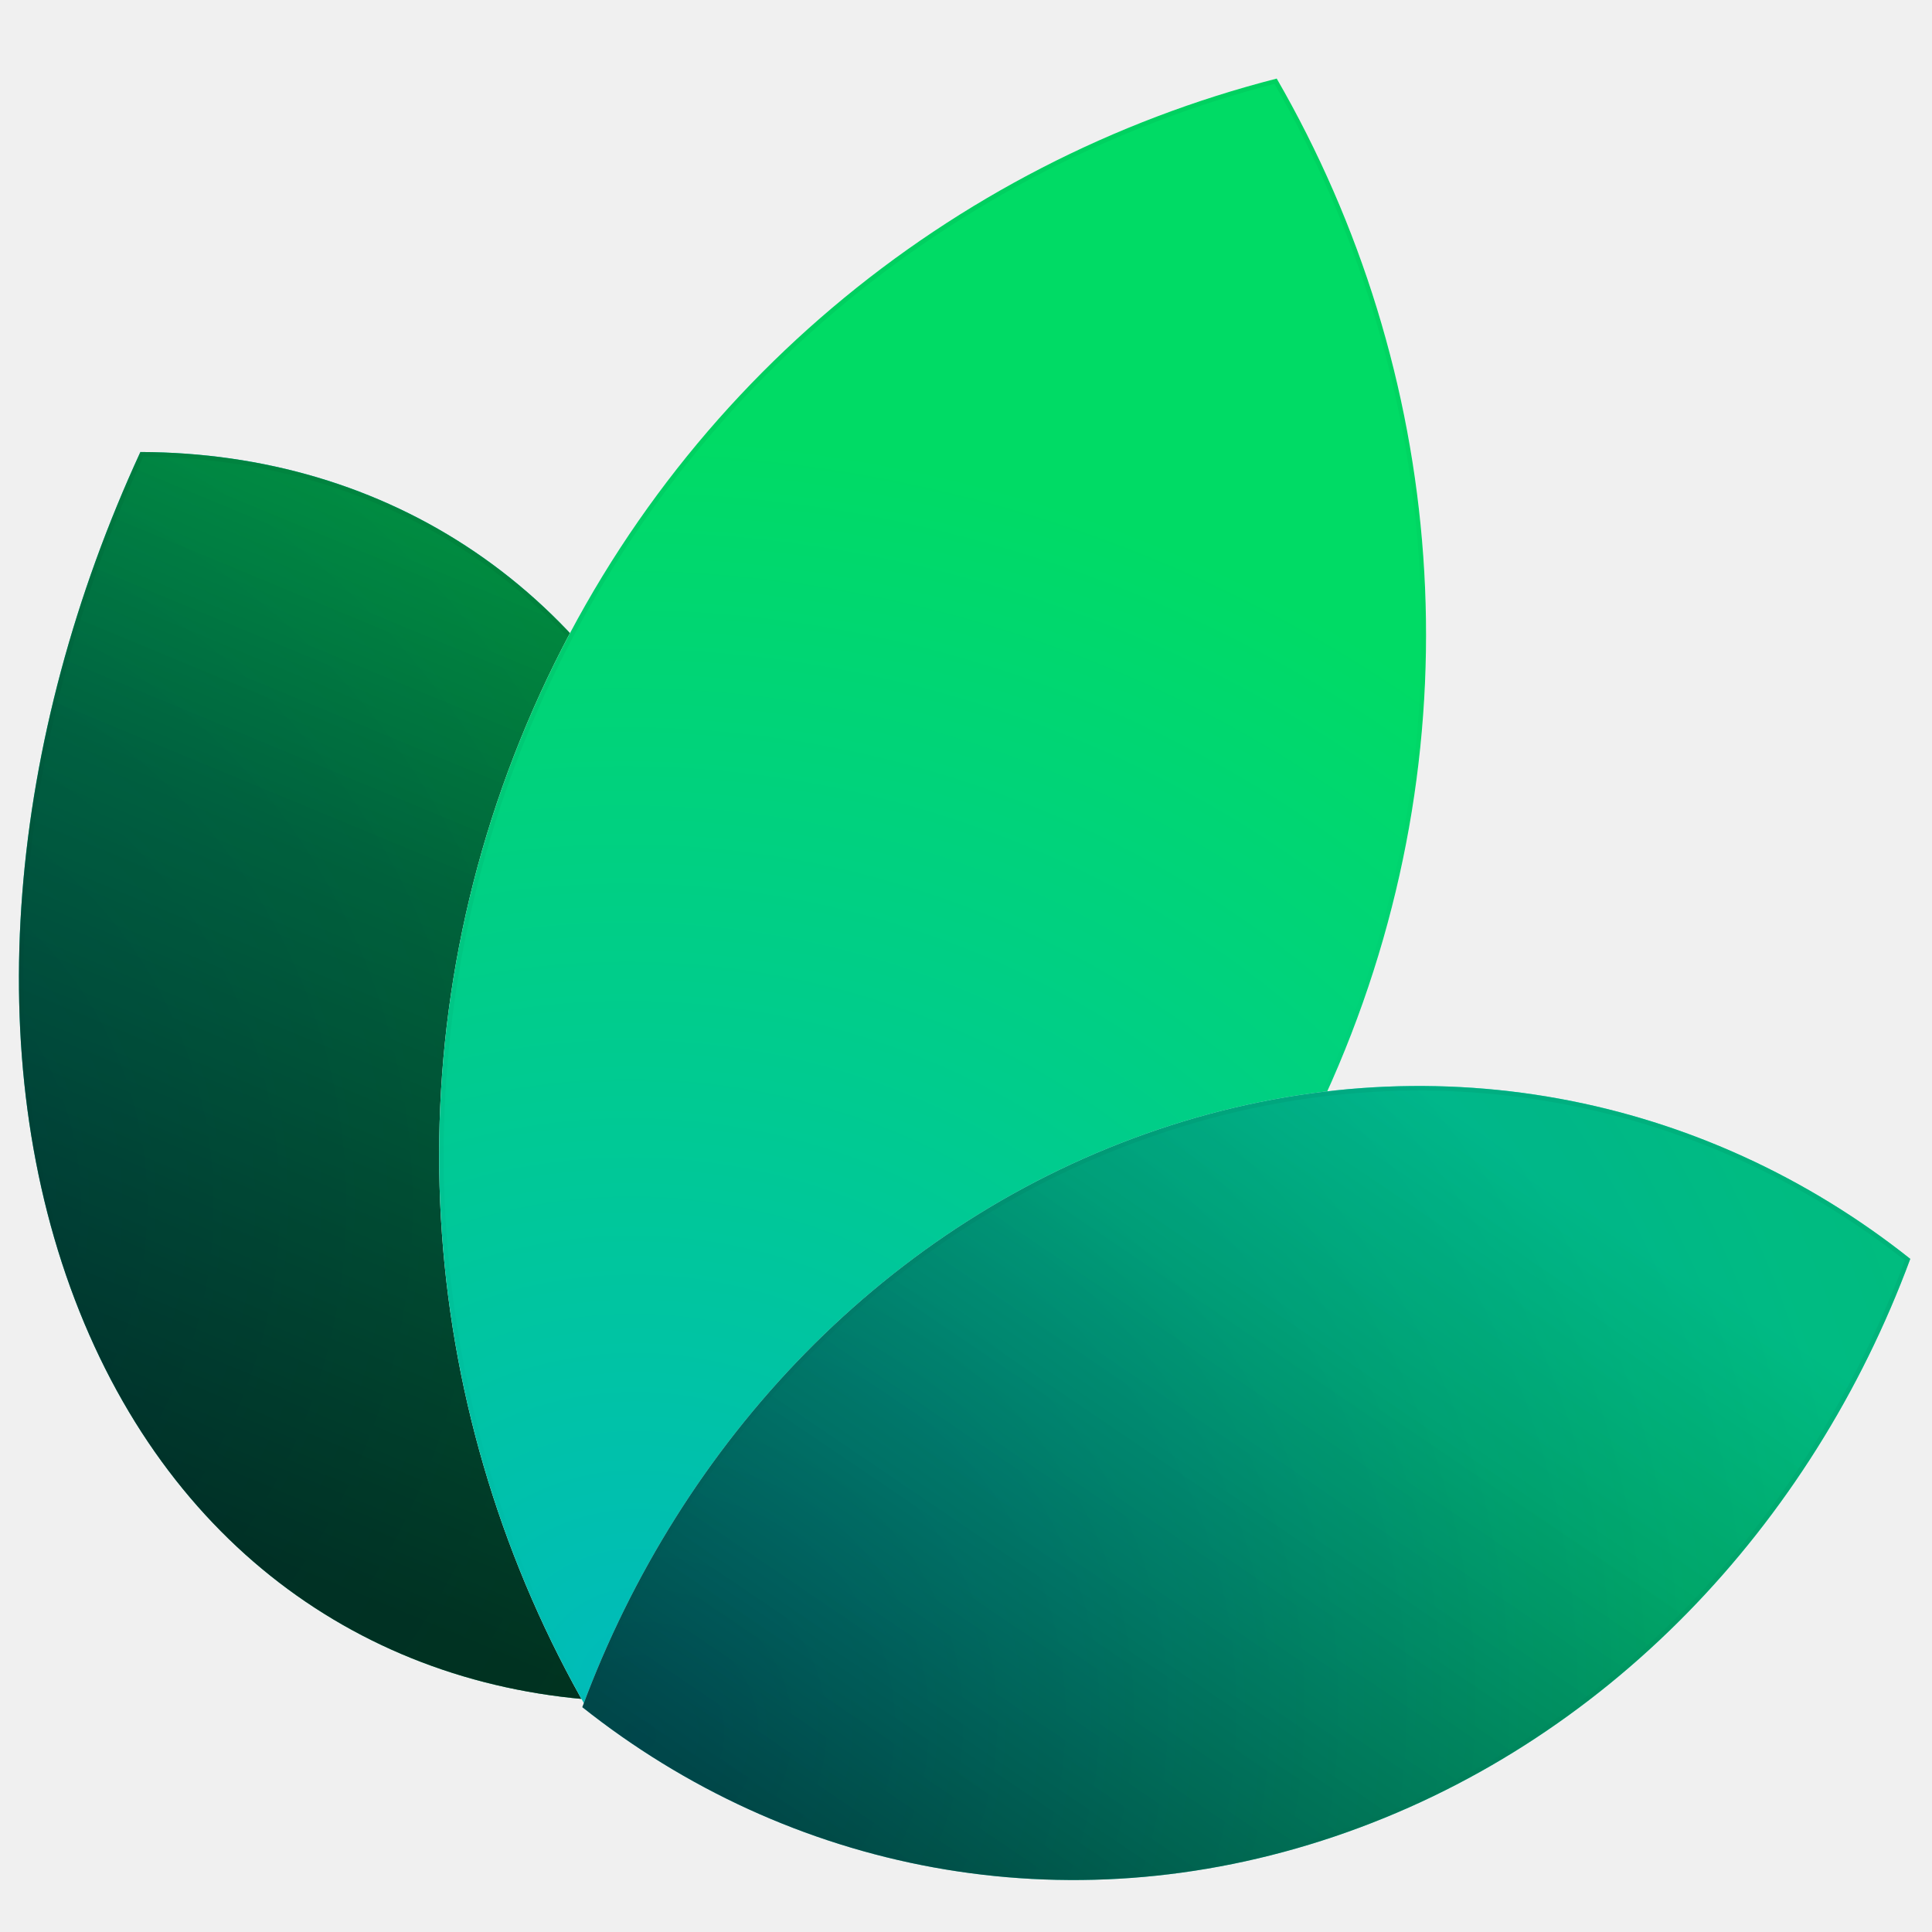
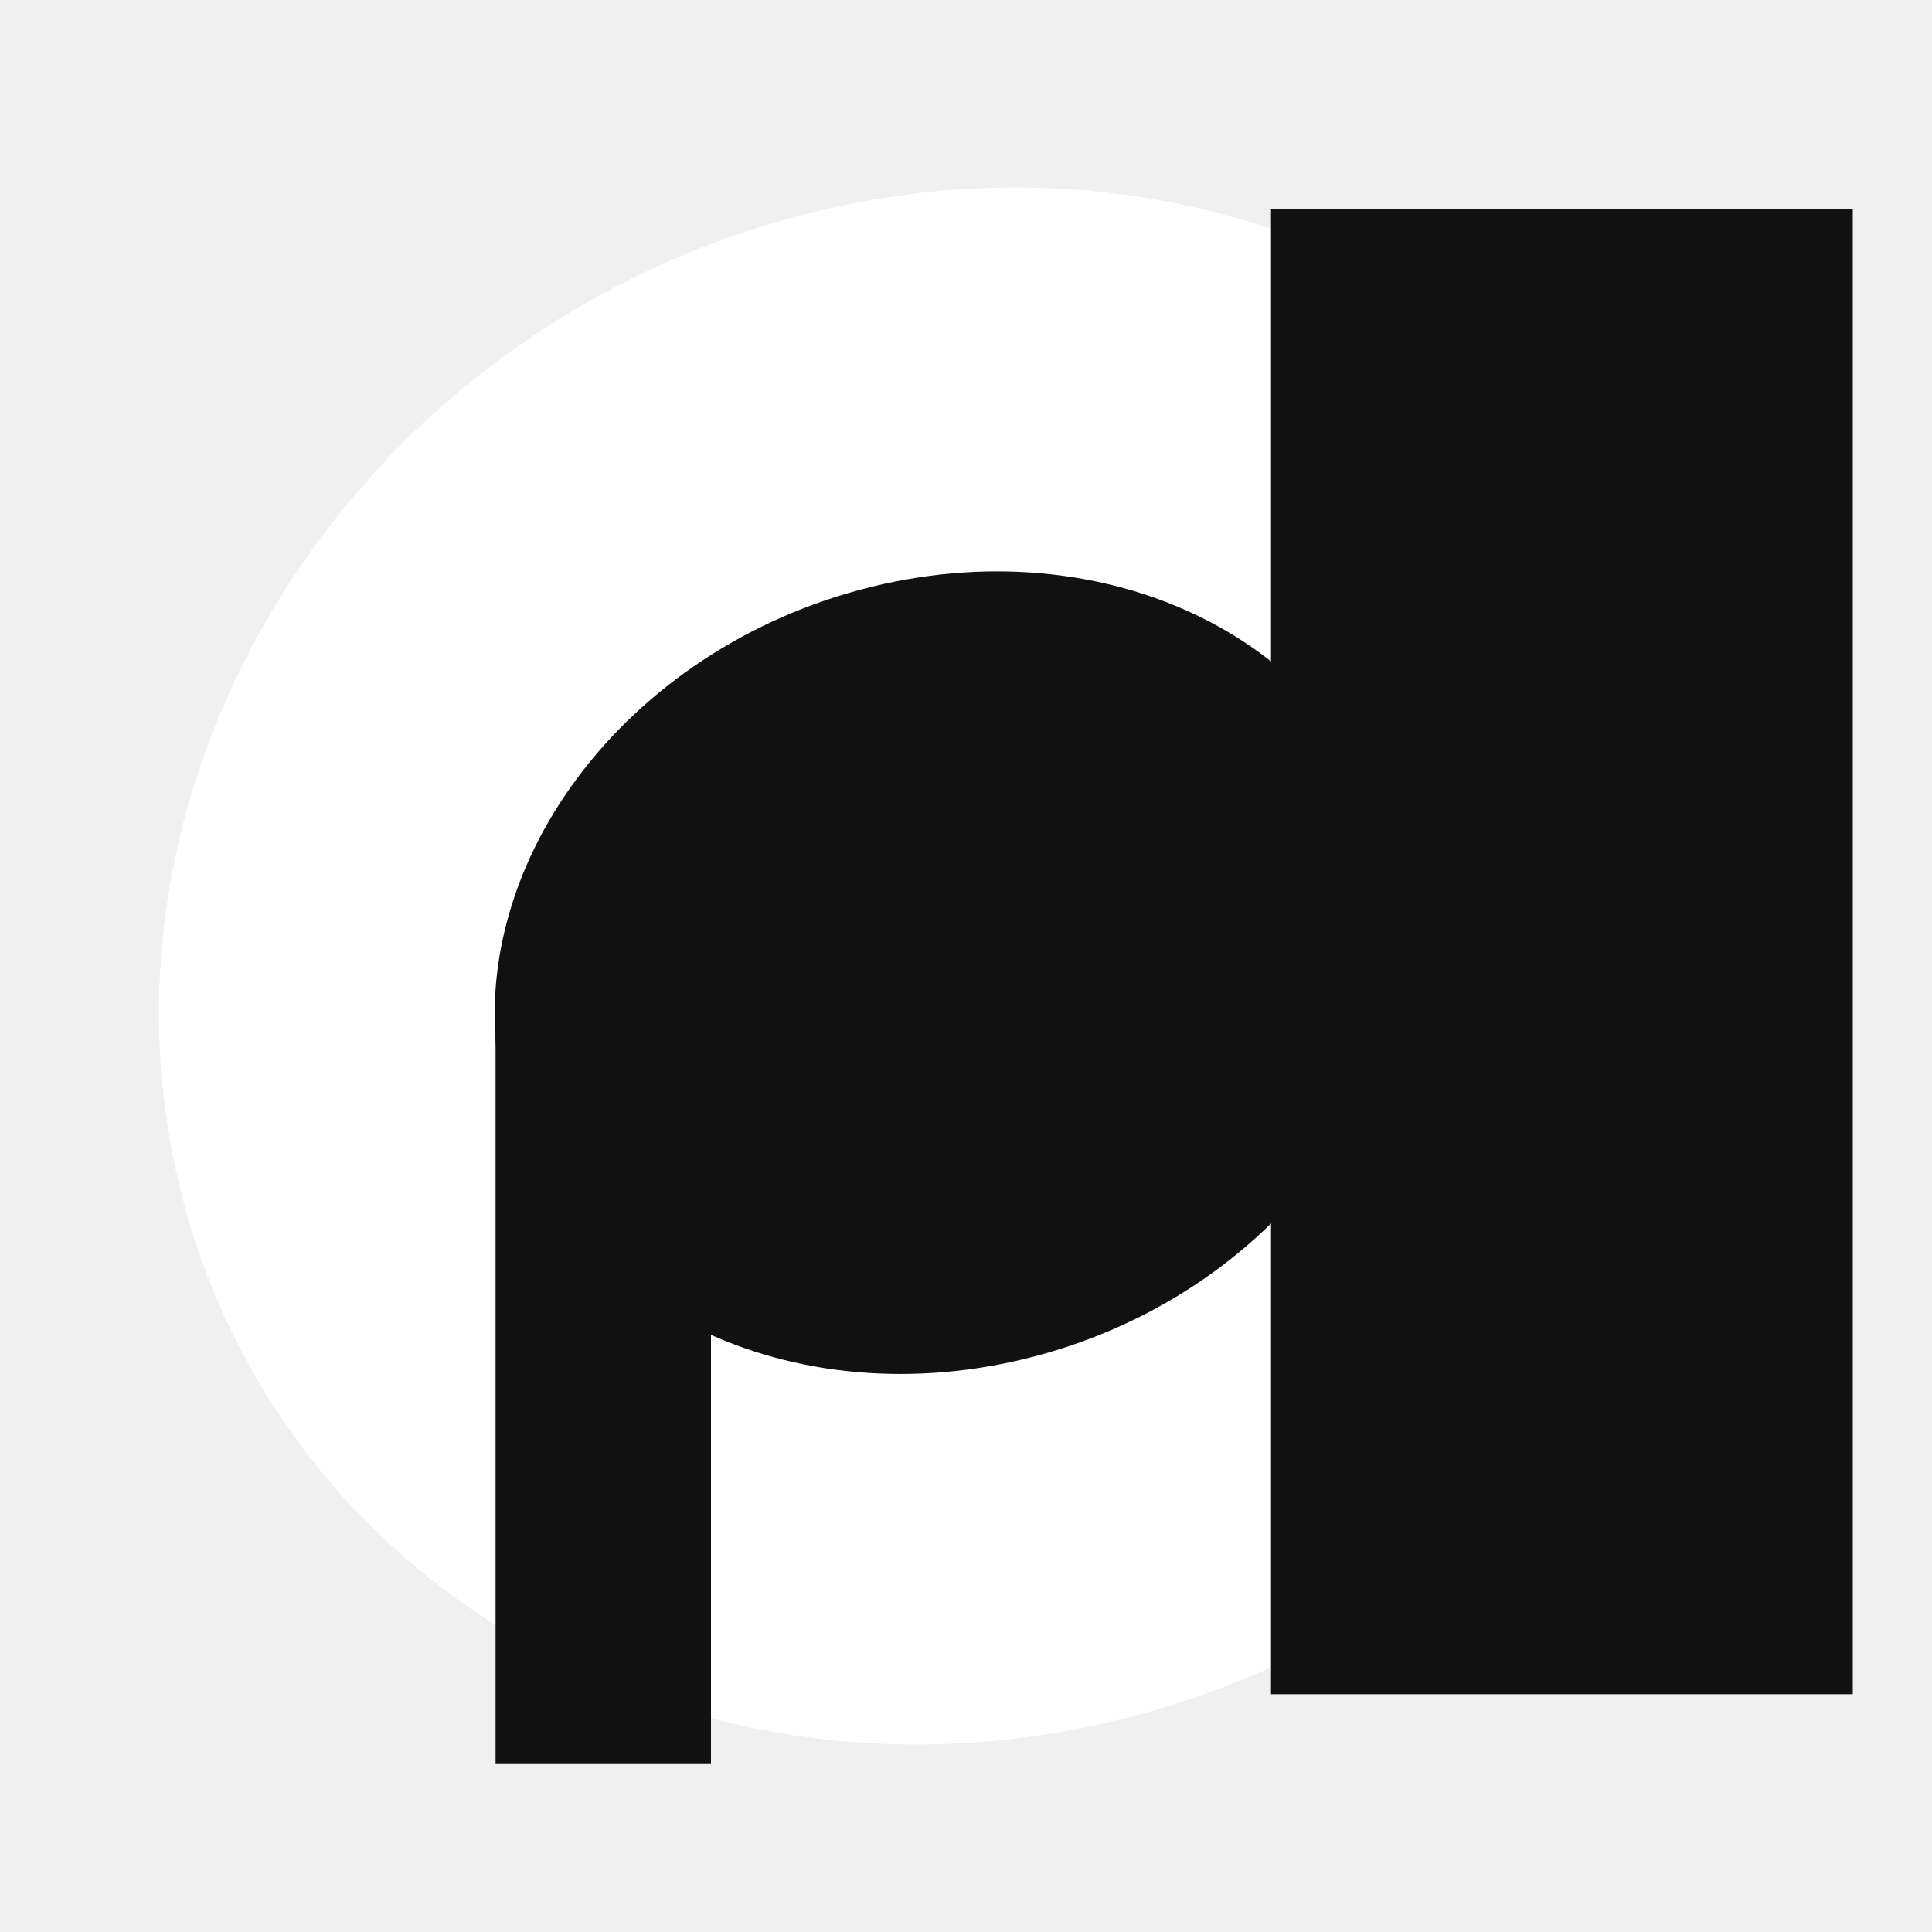
- <svg xmlns="http://www.w3.org/2000/svg" width="24" height="24" viewBox="0 0 24 24" fill="none">
-   <path d="M7.953 21.139C4.896 21.13 2.255 19.458 0.987 16.29C-0.28 13.121 0.109 9.163 1.744 5.615C4.801 5.624 7.442 7.296 8.71 10.465C9.977 13.633 9.588 17.591 7.953 21.139Z" fill="white" />
-   <path d="M7.953 21.139C4.896 21.13 2.255 19.458 0.987 16.29C-0.28 13.121 0.109 9.163 1.744 5.615C4.801 5.624 7.442 7.296 8.71 10.465C9.977 13.633 9.588 17.591 7.953 21.139Z" fill="url(#paint0_radial_101_2703)" />
-   <path d="M7.953 21.139C4.896 21.13 2.255 19.458 0.987 16.29C-0.28 13.121 0.109 9.163 1.744 5.615C4.801 5.624 7.442 7.296 8.71 10.465C9.977 13.633 9.588 17.591 7.953 21.139Z" fill="black" fill-opacity="0.5" style="mix-blend-mode:hard-light" />
-   <path d="M7.953 21.139C4.896 21.13 2.255 19.458 0.987 16.29C-0.28 13.121 0.109 9.163 1.744 5.615C4.801 5.624 7.442 7.296 8.71 10.465C9.977 13.633 9.588 17.591 7.953 21.139Z" fill="url(#paint1_linear_101_2703)" fill-opacity="0.5" style="mix-blend-mode:hard-light" />
-   <path d="M8.684 10.476C9.945 13.63 9.561 17.572 7.935 21.111C4.897 21.096 2.274 19.431 1.013 16.279C-0.248 13.124 0.136 9.182 1.762 5.643C4.8 5.659 7.423 7.324 8.684 10.476Z" stroke="url(#paint2_linear_101_2703)" stroke-opacity="0.05" stroke-width="0.056" />
-   <path d="M7.31 21.257C11.354 20.221 14.884 17.375 16.628 13.236C18.373 9.097 17.945 4.587 15.86 0.976C11.816 2.012 8.287 4.858 6.542 8.998C4.797 13.137 5.225 17.646 7.31 21.257Z" fill="white" />
-   <path d="M7.31 21.257C11.354 20.221 14.884 17.375 16.628 13.236C18.373 9.097 17.945 4.587 15.86 0.976C11.816 2.012 8.287 4.858 6.542 8.998C4.797 13.137 5.225 17.646 7.31 21.257Z" fill="url(#paint3_radial_101_2703)" />
-   <path d="M16.603 13.225C14.864 17.349 11.351 20.187 7.324 21.225C5.253 17.624 4.829 13.132 6.568 9.009C8.306 4.885 11.819 2.047 15.846 1.009C17.918 4.61 18.341 9.101 16.603 13.225Z" stroke="url(#paint4_linear_101_2703)" stroke-opacity="0.05" stroke-width="0.056" />
-   <path d="M7.234 21.207C9.789 23.237 13.21 23.951 16.577 22.814C19.944 21.677 22.506 18.945 23.73 15.638C21.175 13.608 17.754 12.894 14.387 14.031C11.02 15.168 8.458 17.901 7.234 21.207Z" fill="white" />
-   <path d="M7.234 21.207C9.789 23.237 13.21 23.951 16.577 22.814C19.944 21.677 22.506 18.945 23.73 15.638C21.175 13.608 17.754 12.894 14.387 14.031C11.02 15.168 8.458 17.901 7.234 21.207Z" fill="url(#paint5_radial_101_2703)" />
-   <path d="M7.234 21.207C9.789 23.237 13.21 23.951 16.577 22.814C19.944 21.677 22.506 18.945 23.73 15.638C21.175 13.608 17.754 12.894 14.387 14.031C11.02 15.168 8.458 17.901 7.234 21.207Z" fill="black" fill-opacity="0.2" style="mix-blend-mode:hard-light" />
-   <path d="M7.234 21.207C9.789 23.237 13.21 23.951 16.577 22.814C19.944 21.677 22.506 18.945 23.73 15.638C21.175 13.608 17.754 12.894 14.387 14.031C11.02 15.168 8.458 17.901 7.234 21.207Z" fill="url(#paint6_linear_101_2703)" fill-opacity="0.5" style="mix-blend-mode:hard-light" />
-   <path d="M16.568 22.787C13.218 23.918 9.814 23.212 7.267 21.198C8.492 17.907 11.044 15.189 14.396 14.058C17.747 12.927 21.15 13.633 23.697 15.648C22.472 18.938 19.92 21.656 16.568 22.787Z" stroke="url(#paint7_linear_101_2703)" stroke-opacity="0.05" stroke-width="0.056" />
-   <defs>
-     <radialGradient id="paint0_radial_101_2703" cx="0" cy="0" r="1" gradientUnits="userSpaceOnUse" gradientTransform="translate(-3.00503 15.023) rotate(-10.029) scale(17.9572 17.784)">
-       <stop stop-color="#00B0BB" />
-       <stop offset="1" stop-color="#00DB65" />
-     </radialGradient>
-     <linearGradient id="paint1_linear_101_2703" x1="7.39" y1="4.813" x2="1.63" y2="18.689" gradientUnits="userSpaceOnUse">
-       <stop stop-color="#18E299" />
-       <stop offset="1" />
-     </linearGradient>
-     <linearGradient id="paint2_linear_101_2703" x1="7.948" y1="8.016" x2="1.761" y2="18.746" gradientUnits="userSpaceOnUse">
-       <stop />
-       <stop offset="1" stop-opacity="0" />
-     </linearGradient>
-     <radialGradient id="paint3_radial_101_2703" cx="0" cy="0" r="1" gradientUnits="userSpaceOnUse" gradientTransform="translate(8.11404 20.8822) rotate(-75.7542) scale(21.6246 23.7772)">
-       <stop stop-color="#00BBBB" />
-       <stop offset="0.713" stop-color="#00DB65" />
-     </radialGradient>
-     <linearGradient id="paint4_linear_101_2703" x1="7.602" y1="5.871" x2="15.556" y2="16.372" gradientUnits="userSpaceOnUse">
-       <stop />
-       <stop offset="1" stop-opacity="0" />
-     </linearGradient>
-     <radialGradient id="paint5_radial_101_2703" cx="0" cy="0" r="1" gradientUnits="userSpaceOnUse" gradientTransform="translate(7.84537 21.5181) rotate(-20.3525) scale(18.5603 17.32)">
-       <stop stop-color="#00B0BB" />
-       <stop offset="1" stop-color="#00DB65" />
-     </radialGradient>
-     <linearGradient id="paint6_linear_101_2703" x1="16.808" y1="13.007" x2="10.041" y2="22.994" gradientUnits="userSpaceOnUse">
-       <stop stop-color="#00B1BC" />
-       <stop offset="1" />
-     </linearGradient>
-     <linearGradient id="paint7_linear_101_2703" x1="16.808" y1="13.007" x2="14.169" y2="23.841" gradientUnits="userSpaceOnUse">
-       <stop />
-       <stop offset="1" stop-opacity="0" />
-     </linearGradient>
-   </defs>
+ <svg xmlns="http://www.w3.org/2000/svg" width="16" height="16" viewBox="0 0 16 16" fill="none">
+   <path d="M14.515 6.185C15.335 9.6 13.083 13.182 9.485 14.185C5.886 15.187 2.305 13.231 1.485 9.815C0.665 6.4 2.917 2.818 6.515 1.815C10.114 0.813 13.695 2.769 14.515 6.185Z" fill="white" />
+   <path d="M11.545 7.065C11.95 8.816 10.628 10.68 8.591 11.227C6.554 11.774 4.574 10.797 4.169 9.046C3.764 7.294 5.086 5.431 7.123 4.884C9.16 4.337 11.139 5.313 11.545 7.065Z" fill="#111111" />
+   <path d="M4.104 8.453H5.888V14.603H4.104V8.453Z" fill="#111111" />
+   <path d="M10.526 1.73H15.344V14.031H10.526V1.73Z" fill="#111111" />
</svg>
